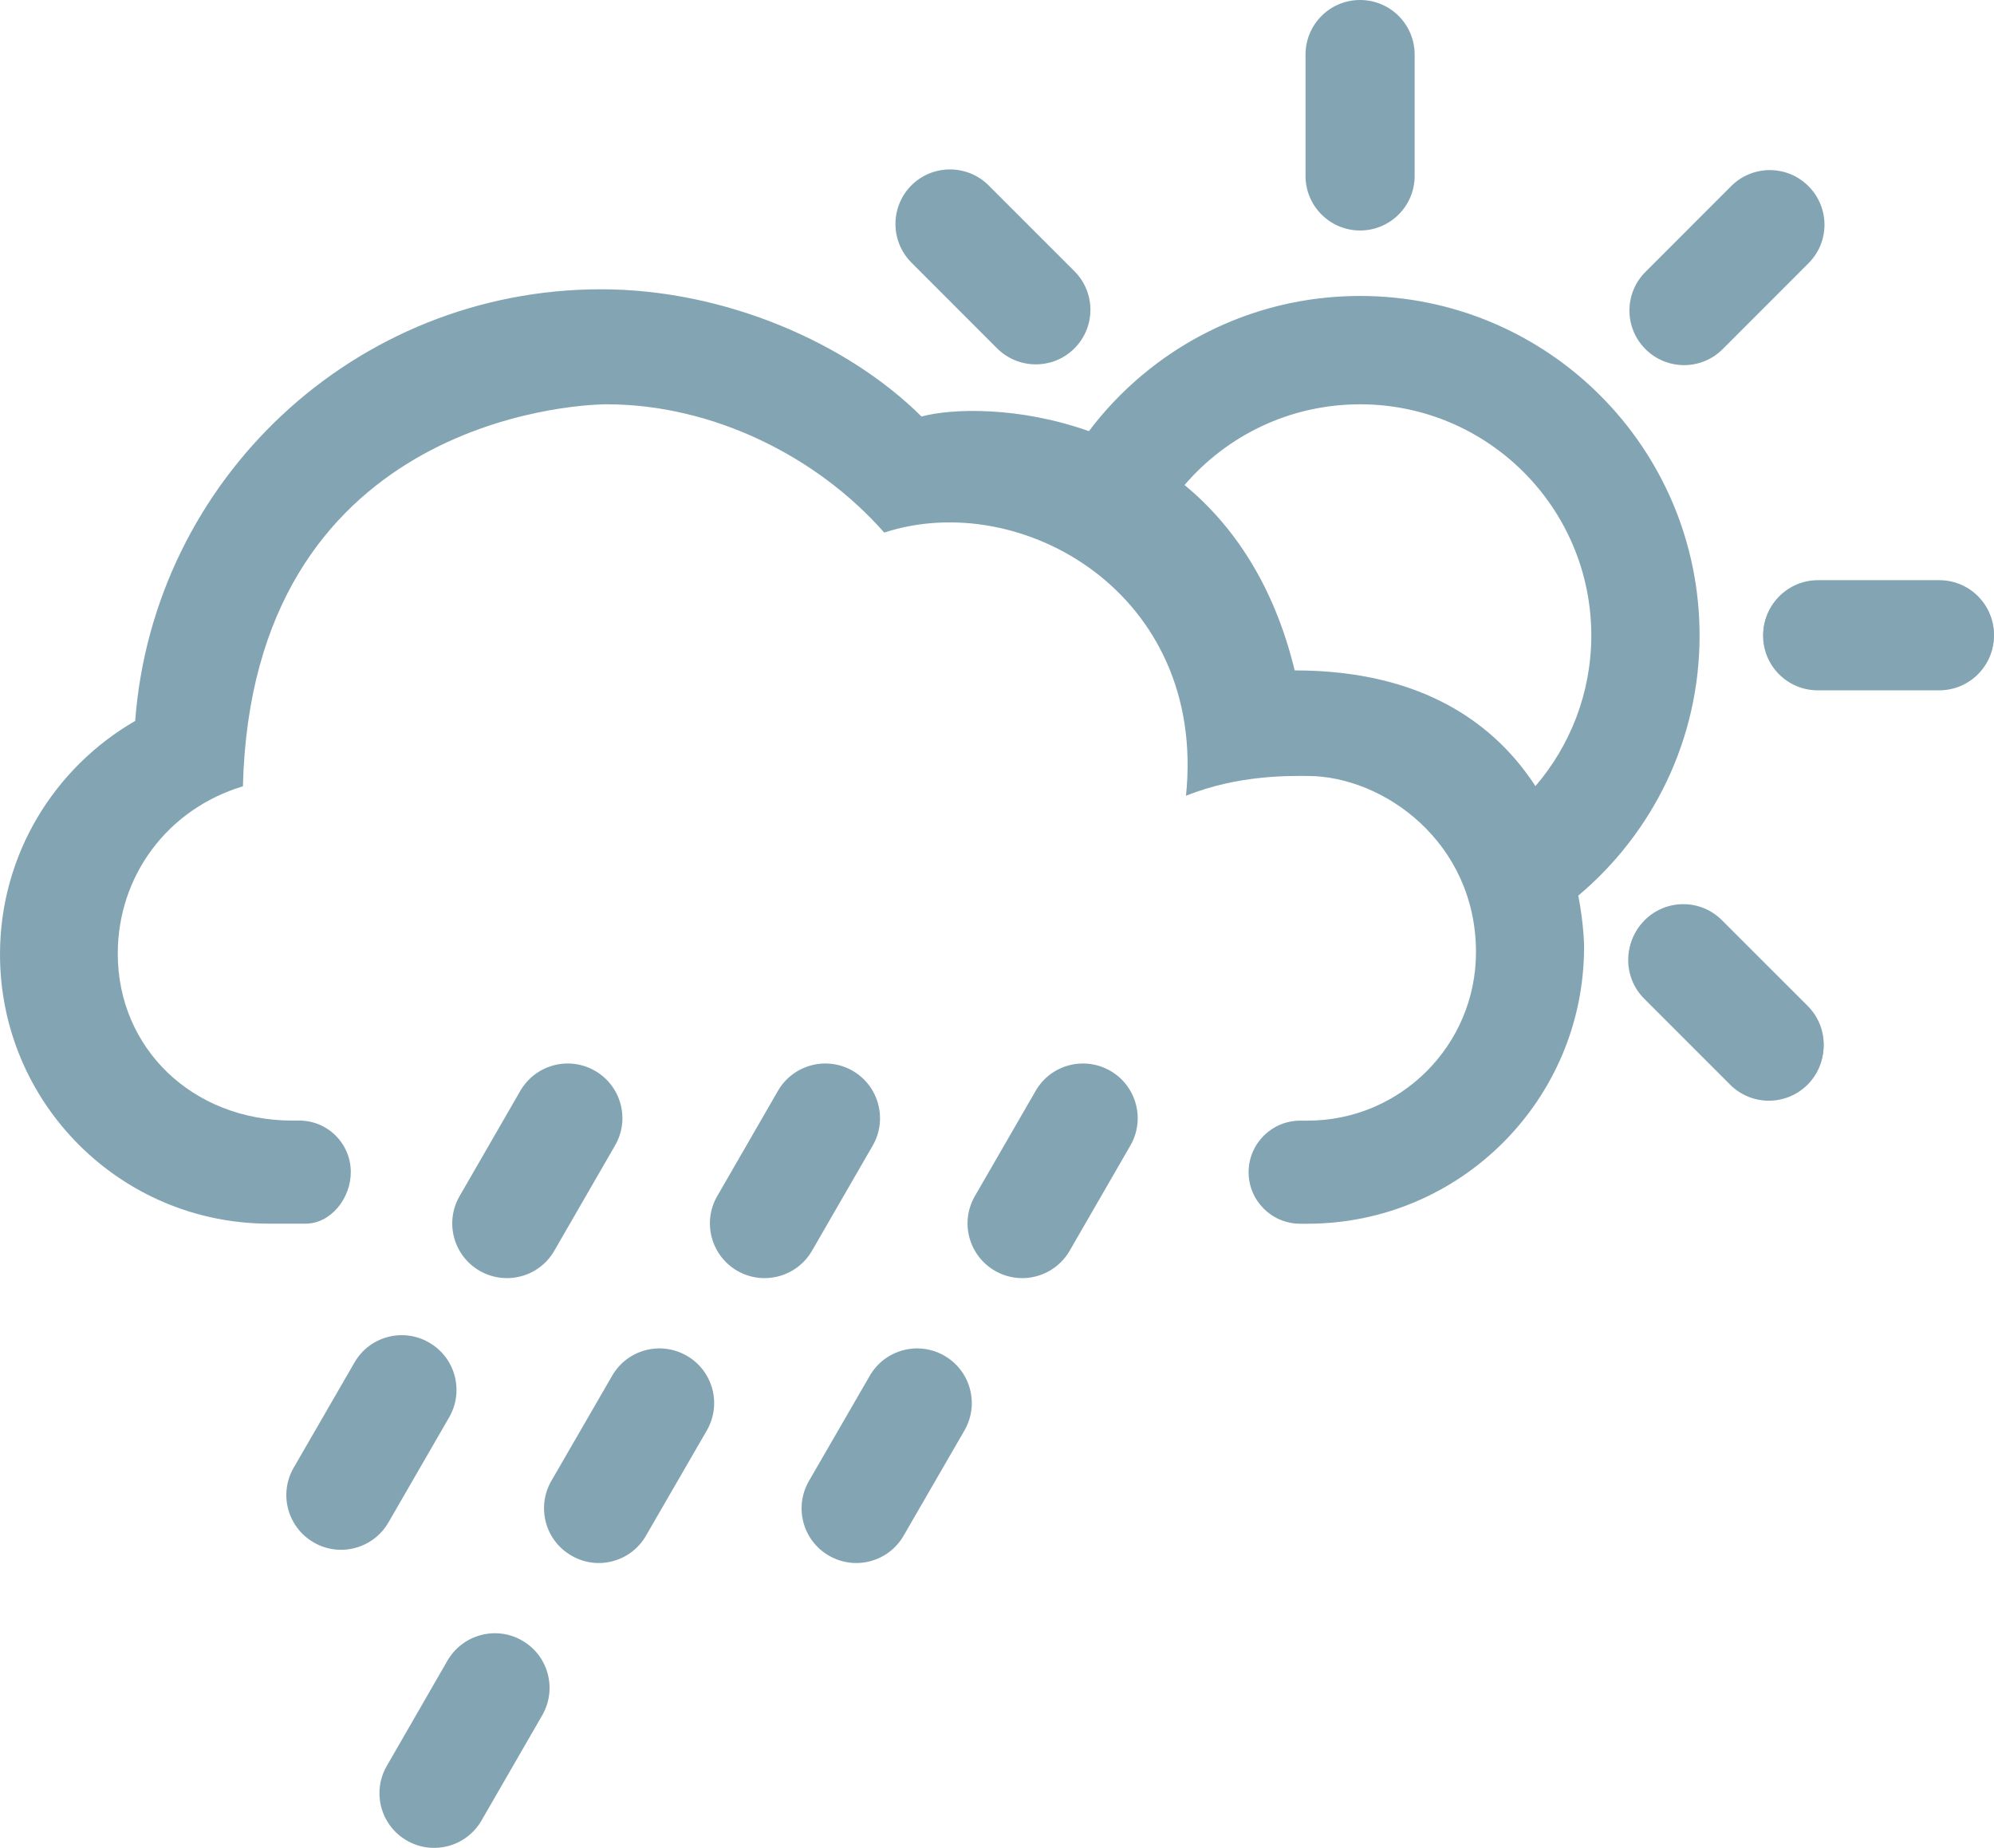
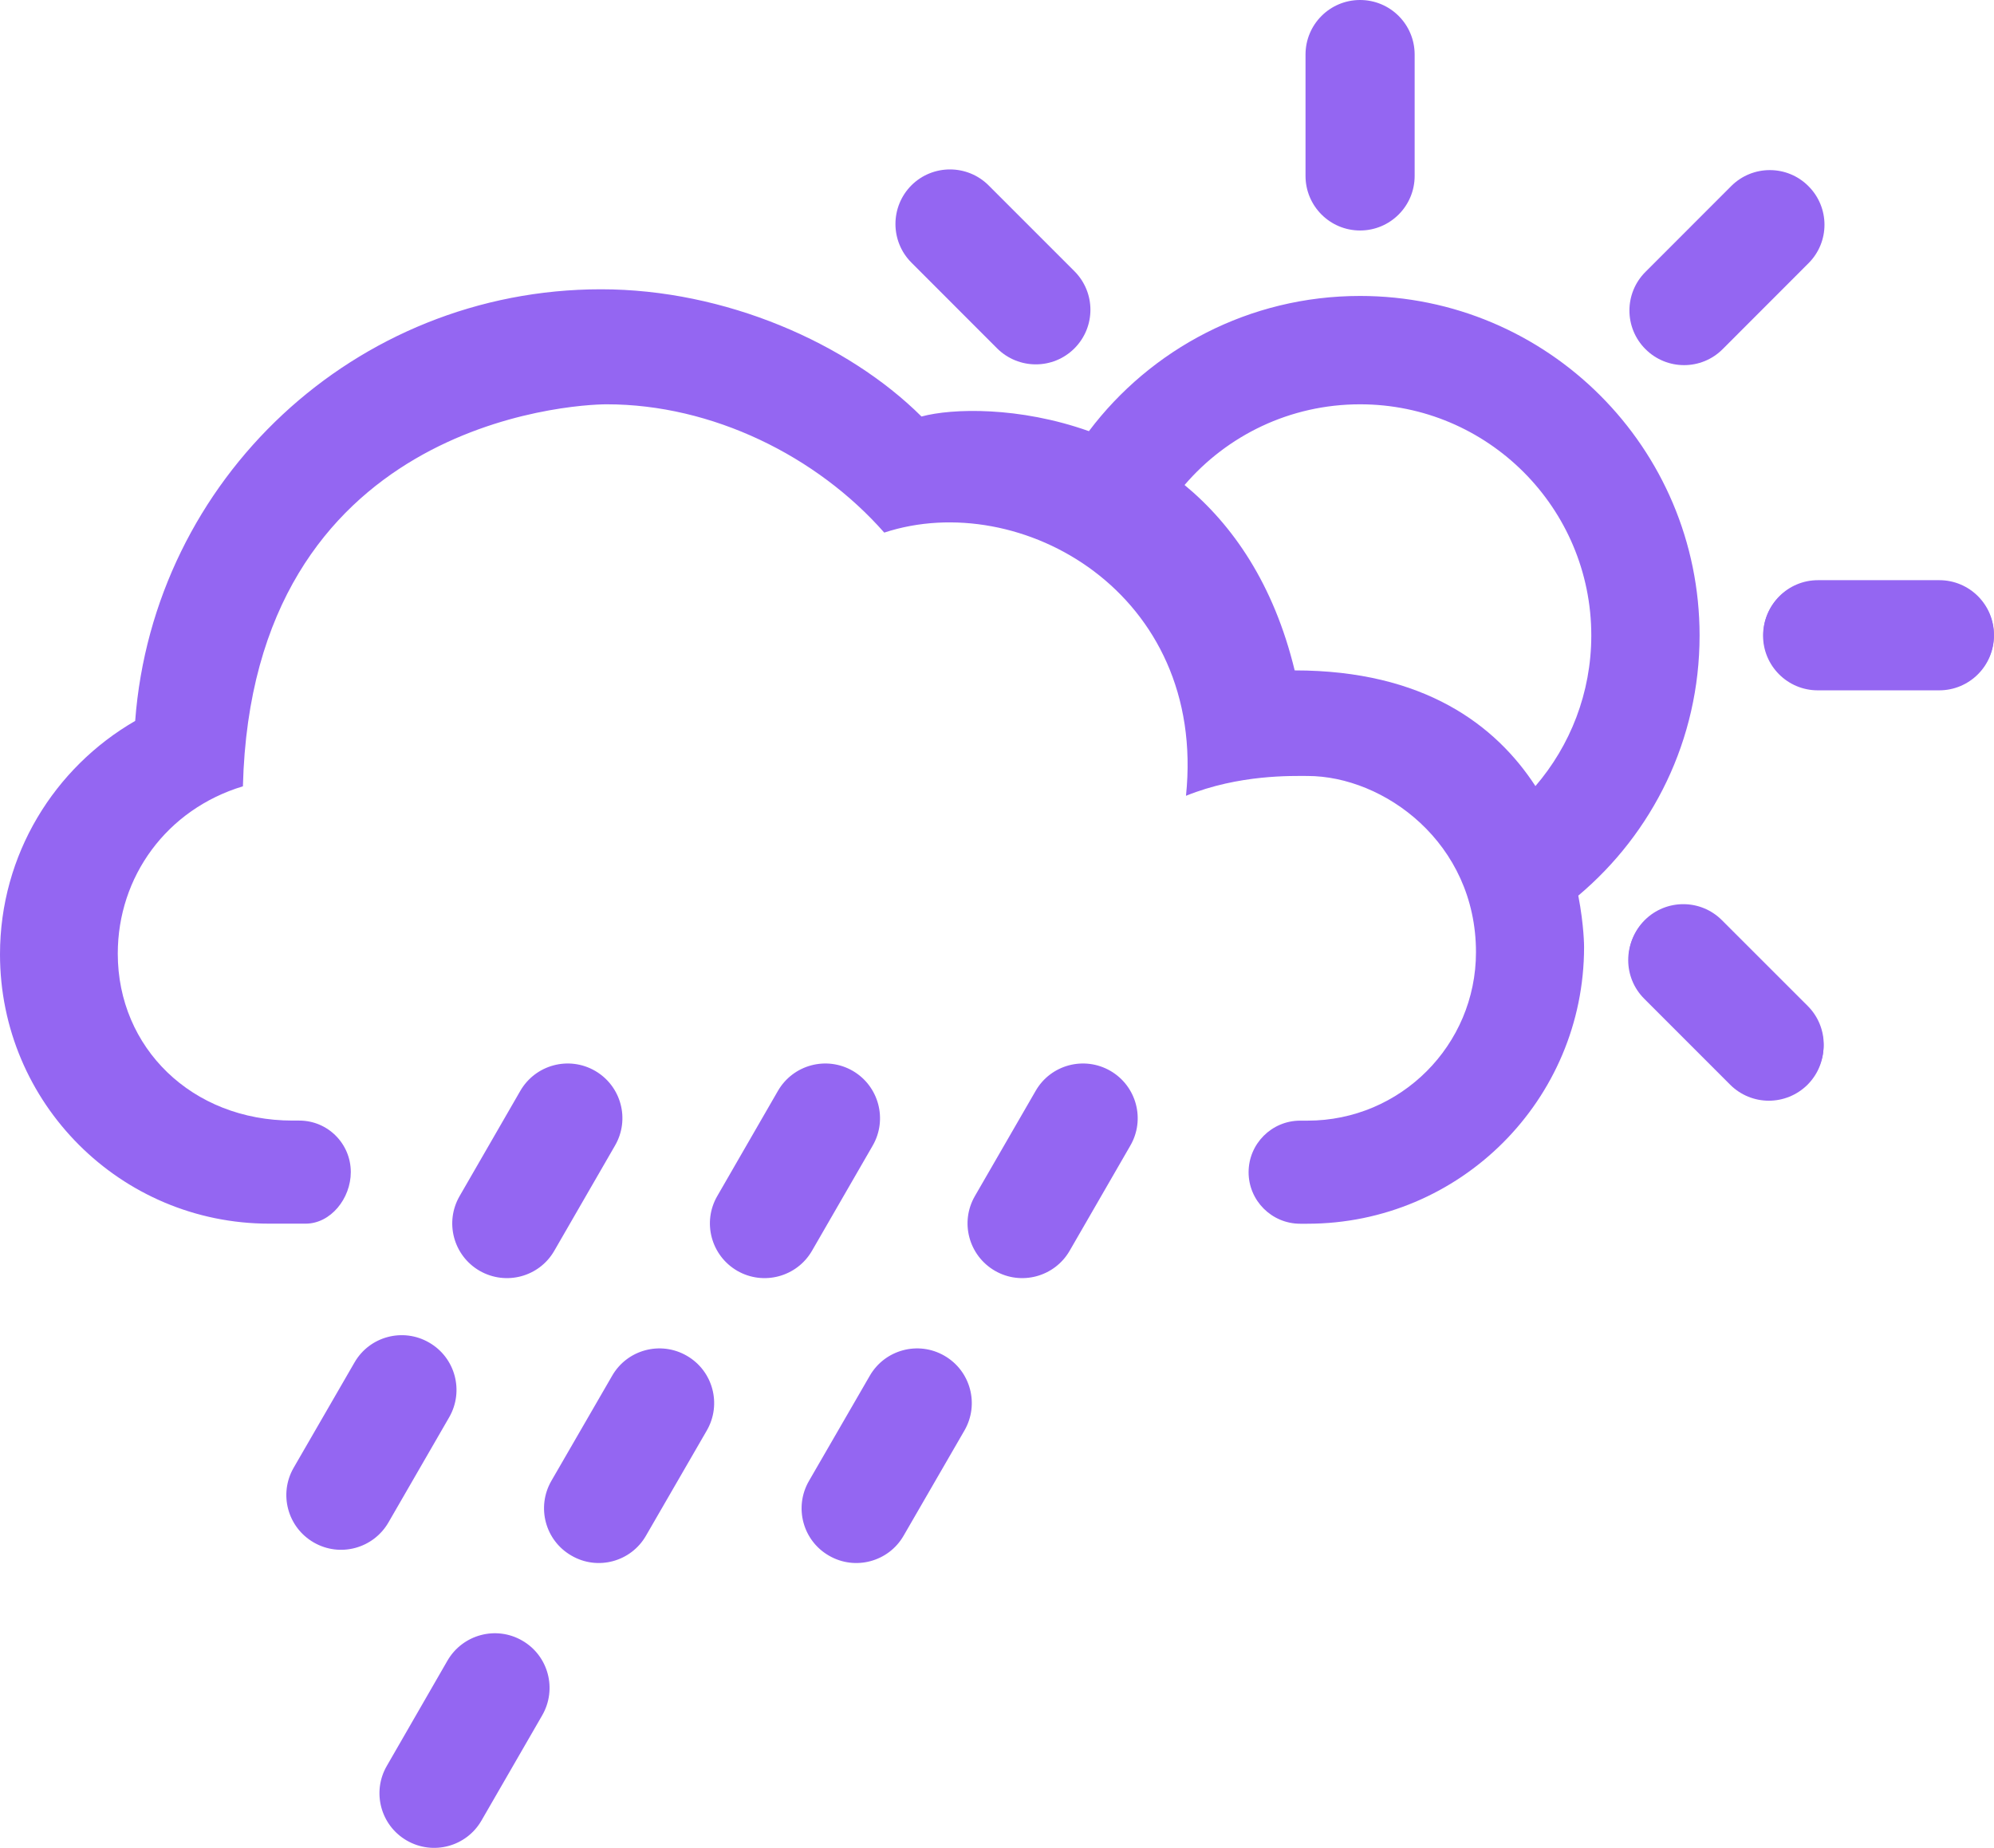
<svg xmlns="http://www.w3.org/2000/svg" version="1.1" id="Layer_1" x="0px" y="0px" width="54.432px" height="50.445px" viewBox="0 0 54.432 50.445" style="enable-background:new 0 0 54.432 50.445;" xml:space="preserve">
  <g id="_x31_2">
    <g>
-       <path style="fill:#83A5B3;" d="M47.24,29.568c0.582,0.584,1.525,0.584,2.107,0c0.582-0.582,0.582-1.525,0-2.107l-2.343-2.342    c-0.582-0.582-1.524-0.582-2.108,0c-0.58,0.582-0.58,1.525,0,2.107L47.24,29.568z" />
+       <path style="fill:#9466f2;" d="M47.24,29.568c0.582,0.584,1.525,0.584,2.107,0c0.582-0.582,0.582-1.525,0-2.107l-2.343-2.342    c-0.582-0.582-1.524-0.582-2.108,0c-0.58,0.582-0.58,1.525,0,2.107L47.24,29.568z" />
      <g>
-         <path style="fill:#83A5B3;" d="M38.617,1.49c0-0.824-0.666-1.49-1.49-1.49c-0.823,0-1.489,0.666-1.489,1.49v3.312     c0,0.822,0.666,1.49,1.489,1.49c0.824,0,1.49-0.668,1.49-1.49V1.49z" />
-         <path style="fill:#83A5B3;" d="M26.988,5.062C26.406,4.48,25.461,4.48,24.879,5.06c-0.58,0.584-0.58,1.526,0,2.108l2.34,2.342     c0.585,0.582,1.529,0.582,2.111,0c0.582-0.584,0.582-1.524-0.002-2.108L26.988,5.062z" />
-         <path style="fill:#83A5B3;" d="M52.938,18.82c0.826,0,1.492-0.668,1.492-1.492c0-0.822-0.666-1.49-1.492-1.49h-3.312     c-0.821,0-1.489,0.668-1.489,1.49c0,0.824,0.668,1.492,1.489,1.49L52.938,18.82z" />
-         <path style="fill:#83A5B3;" d="M49.365,7.189c0.586-0.582,0.586-1.525,0-2.109c-0.58-0.582-1.525-0.582-2.107,0l-2.34,2.342     c-0.584,0.582-0.584,1.527,0,2.109c0.582,0.582,1.527,0.582,2.107,0L49.365,7.189z" />
-         <path style="fill:#83A5B3;" d="M46.395,17.348c0-5.119-4.148-9.269-9.269-9.269c-3.024,0-5.711,1.449-7.401,3.691     c-1.902-0.676-3.728-0.627-4.57-0.4c-2.014-2.002-5.361-3.473-8.748-3.473c-6.715,0-12.221,5.19-12.717,11.783     C1.488,20.951,0,23.326,0,26.051c0,4.062,3.291,7.353,7.351,7.353h0.991c0.687,0,1.234-0.689,1.234-1.408     c0-0.777-0.629-1.406-1.406-1.406H7.986c-2.744,0-4.771-1.985-4.771-4.557c0-2.1,1.334-3.939,3.416-4.568     c0.248-9.922,8.966-10.428,9.933-10.428c2.879,0,5.735,1.412,7.574,3.502c3.715-1.221,8.811,1.646,8.237,7.185     c1.451-0.587,2.904-0.541,3.318-0.541c2.084,0,4.598,1.821,4.598,4.811c0,2.539-2.061,4.598-4.598,4.598h-0.201     c-0.777,0-1.408,0.632-1.408,1.408c0,0.775,0.631,1.406,1.408,1.406h0.195c4.174,0,7.555-3.383,7.555-7.555     c0,0,0.002-0.572-0.158-1.402C45.109,22.746,46.395,20.197,46.395,17.348z M41.914,21.459c-1.08-1.66-3.035-3.158-6.572-3.158     c-0.573-2.362-1.696-3.979-3.006-5.061c1.158-1.35,2.875-2.203,4.791-2.203c3.484,0,6.312,2.826,6.312,6.312     C43.438,18.918,42.863,20.354,41.914,21.459z" />
-         <path style="fill:#83A5B3;" d="M46.994,25.154c-0.582-0.582-1.527-0.582-2.111,0c-0.582,0.584-0.582,1.529,0.002,2.111     l2.345,2.346c0.584,0.582,1.526,0.582,2.112,0c0.582-0.584,0.582-1.529,0-2.111L46.994,25.154z" />
-         <path style="fill:#83A5B3;" d="M52.936,15.859H49.62c-0.824,0-1.492,0.67-1.492,1.494c0,0.823,0.668,1.492,1.492,1.492h3.316     c0.826,0,1.494-0.669,1.494-1.492C54.43,16.529,53.762,15.859,52.936,15.859z" />
+         <path style="fill:#9466f2;" d="M38.617,1.49c0-0.824-0.666-1.49-1.49-1.49c-0.823,0-1.489,0.666-1.489,1.49v3.312     c0,0.822,0.666,1.49,1.489,1.49c0.824,0,1.49-0.668,1.49-1.49V1.49z" />
+         <path style="fill:#9466f2;" d="M26.988,5.062C26.406,4.48,25.461,4.48,24.879,5.06c-0.58,0.584-0.58,1.526,0,2.108l2.34,2.342     c0.585,0.582,1.529,0.582,2.111,0c0.582-0.584,0.582-1.524-0.002-2.108L26.988,5.062z" />
+         <path style="fill:#9466f2;" d="M52.938,18.82c0.826,0,1.492-0.668,1.492-1.492c0-0.822-0.666-1.49-1.492-1.49h-3.312     c-0.821,0-1.489,0.668-1.489,1.49c0,0.824,0.668,1.492,1.489,1.49L52.938,18.82z" />
+         <path style="fill:#9466f2;" d="M49.365,7.189c0.586-0.582,0.586-1.525,0-2.109c-0.58-0.582-1.525-0.582-2.107,0l-2.34,2.342     c-0.584,0.582-0.584,1.527,0,2.109c0.582,0.582,1.527,0.582,2.107,0L49.365,7.189z" />
+         <path style="fill:#9466f2;" d="M46.395,17.348c0-5.119-4.148-9.269-9.269-9.269c-3.024,0-5.711,1.449-7.401,3.691     c-1.902-0.676-3.728-0.627-4.57-0.4c-2.014-2.002-5.361-3.473-8.748-3.473c-6.715,0-12.221,5.19-12.717,11.783     C1.488,20.951,0,23.326,0,26.051c0,4.062,3.291,7.353,7.351,7.353h0.991c0.687,0,1.234-0.689,1.234-1.408     c0-0.777-0.629-1.406-1.406-1.406H7.986c-2.744,0-4.771-1.985-4.771-4.557c0-2.1,1.334-3.939,3.416-4.568     c0.248-9.922,8.966-10.428,9.933-10.428c2.879,0,5.735,1.412,7.574,3.502c3.715-1.221,8.811,1.646,8.237,7.185     c1.451-0.587,2.904-0.541,3.318-0.541c2.084,0,4.598,1.821,4.598,4.811c0,2.539-2.061,4.598-4.598,4.598h-0.201     c-0.777,0-1.408,0.632-1.408,1.408c0,0.775,0.631,1.406,1.408,1.406h0.195c4.174,0,7.555-3.383,7.555-7.555     c0,0,0.002-0.572-0.158-1.402C45.109,22.746,46.395,20.197,46.395,17.348z M41.914,21.459c-1.08-1.66-3.035-3.158-6.572-3.158     c-0.573-2.362-1.696-3.979-3.006-5.061c1.158-1.35,2.875-2.203,4.791-2.203c3.484,0,6.312,2.826,6.312,6.312     C43.438,18.918,42.863,20.354,41.914,21.459z" />
+         <path style="fill:#9466f2;" d="M46.994,25.154c-0.582-0.582-1.527-0.582-2.111,0c-0.582,0.584-0.582,1.529,0.002,2.111     l2.345,2.346c0.584,0.582,1.526,0.582,2.112,0c0.582-0.584,0.582-1.529,0-2.111L46.994,25.154z" />
+         <path style="fill:#9466f2;" d="M52.936,15.859H49.62c-0.824,0-1.492,0.67-1.492,1.494c0,0.823,0.668,1.492,1.492,1.492h3.316     c0.826,0,1.494-0.669,1.494-1.492C54.43,16.529,53.762,15.859,52.936,15.859z" />
      </g>
    </g>
    <g>
-       <path style="fill:#83A5B3;" d="M16.789,31.271c0.414-0.713,0.17-1.625-0.545-2.039c-0.715-0.412-1.627-0.168-2.041,0.547    l-1.656,2.871c-0.414,0.715-0.17,1.627,0.545,2.041c0.718,0.412,1.63,0.166,2.039-0.547L16.789,31.271z" />
-       <path style="fill:#83A5B3;" d="M12.262,38.689c0.411-0.715,0.168-1.627-0.548-2.039c-0.713-0.414-1.629-0.17-2.039,0.547    l-1.659,2.871c-0.412,0.715-0.166,1.627,0.549,2.039c0.713,0.412,1.625,0.168,2.039-0.547L12.262,38.689z" />
-       <path style="fill:#83A5B3;" d="M23.824,31.271c0.41-0.713,0.166-1.625-0.547-2.039c-0.715-0.412-1.627-0.168-2.041,0.547    L19.58,32.65c-0.414,0.715-0.168,1.627,0.545,2.041c0.715,0.412,1.629,0.166,2.041-0.547L23.824,31.271z" />
-       <path style="fill:#83A5B3;" d="M19.295,39.049c0.412-0.715,0.168-1.627-0.547-2.039c-0.715-0.413-1.629-0.168-2.039,0.548    l-1.66,2.871c-0.409,0.715-0.166,1.627,0.552,2.038c0.711,0.414,1.625,0.168,2.034-0.547L19.295,39.049z" />
-       <path style="fill:#83A5B3;" d="M14.801,46.826c0.412-0.715,0.171-1.629-0.547-2.041c-0.713-0.412-1.625-0.166-2.039,0.547    l-1.655,2.873c-0.414,0.713-0.17,1.627,0.545,2.039s1.627,0.168,2.039-0.547L14.801,46.826z" />
-       <path style="fill:#83A5B3;" d="M30.857,31.271c0.412-0.713,0.168-1.625-0.547-2.039c-0.715-0.412-1.629-0.168-2.039,0.547    l-1.658,2.871c-0.414,0.715-0.168,1.627,0.547,2.041c0.713,0.412,1.627,0.166,2.039-0.547L30.857,31.271z" />
-       <path style="fill:#83A5B3;" d="M26.328,39.049c0.412-0.715,0.168-1.627-0.547-2.039c-0.713-0.413-1.627-0.168-2.039,0.548    l-1.66,2.871c-0.412,0.715-0.168,1.627,0.547,2.038c0.713,0.414,1.629,0.168,2.039-0.547L26.328,39.049z" />
+       <path style="fill:#9466f2;" d="M16.789,31.271c0.414-0.713,0.17-1.625-0.545-2.039c-0.715-0.412-1.627-0.168-2.041,0.547    l-1.656,2.871c-0.414,0.715-0.17,1.627,0.545,2.041c0.718,0.412,1.63,0.166,2.039-0.547L16.789,31.271z" />
+       <path style="fill:#9466f2;" d="M12.262,38.689c0.411-0.715,0.168-1.627-0.548-2.039c-0.713-0.414-1.629-0.17-2.039,0.547    l-1.659,2.871c-0.412,0.715-0.166,1.627,0.549,2.039c0.713,0.412,1.625,0.168,2.039-0.547L12.262,38.689z" />
+       <path style="fill:#9466f2;" d="M23.824,31.271c0.41-0.713,0.166-1.625-0.547-2.039c-0.715-0.412-1.627-0.168-2.041,0.547    L19.58,32.65c-0.414,0.715-0.168,1.627,0.545,2.041c0.715,0.412,1.629,0.166,2.041-0.547L23.824,31.271z" />
+       <path style="fill:#9466f2;" d="M19.295,39.049c0.412-0.715,0.168-1.627-0.547-2.039c-0.715-0.413-1.629-0.168-2.039,0.548    l-1.66,2.871c-0.409,0.715-0.166,1.627,0.552,2.038c0.711,0.414,1.625,0.168,2.034-0.547L19.295,39.049z" />
+       <path style="fill:#9466f2;" d="M14.801,46.826c0.412-0.715,0.171-1.629-0.547-2.041c-0.713-0.412-1.625-0.166-2.039,0.547    l-1.655,2.873c-0.414,0.713-0.17,1.627,0.545,2.039s1.627,0.168,2.039-0.547L14.801,46.826z" />
+       <path style="fill:#9466f2;" d="M30.857,31.271c0.412-0.713,0.168-1.625-0.547-2.039c-0.715-0.412-1.629-0.168-2.039,0.547    l-1.658,2.871c-0.414,0.715-0.168,1.627,0.547,2.041c0.713,0.412,1.627,0.166,2.039-0.547L30.857,31.271z" />
+       <path style="fill:#9466f2;" d="M26.328,39.049c0.412-0.715,0.168-1.627-0.547-2.039c-0.713-0.413-1.627-0.168-2.039,0.548    l-1.66,2.871c-0.412,0.715-0.168,1.627,0.547,2.038c0.713,0.414,1.629,0.168,2.039-0.547L26.328,39.049z" />
    </g>
  </g>
</svg>
